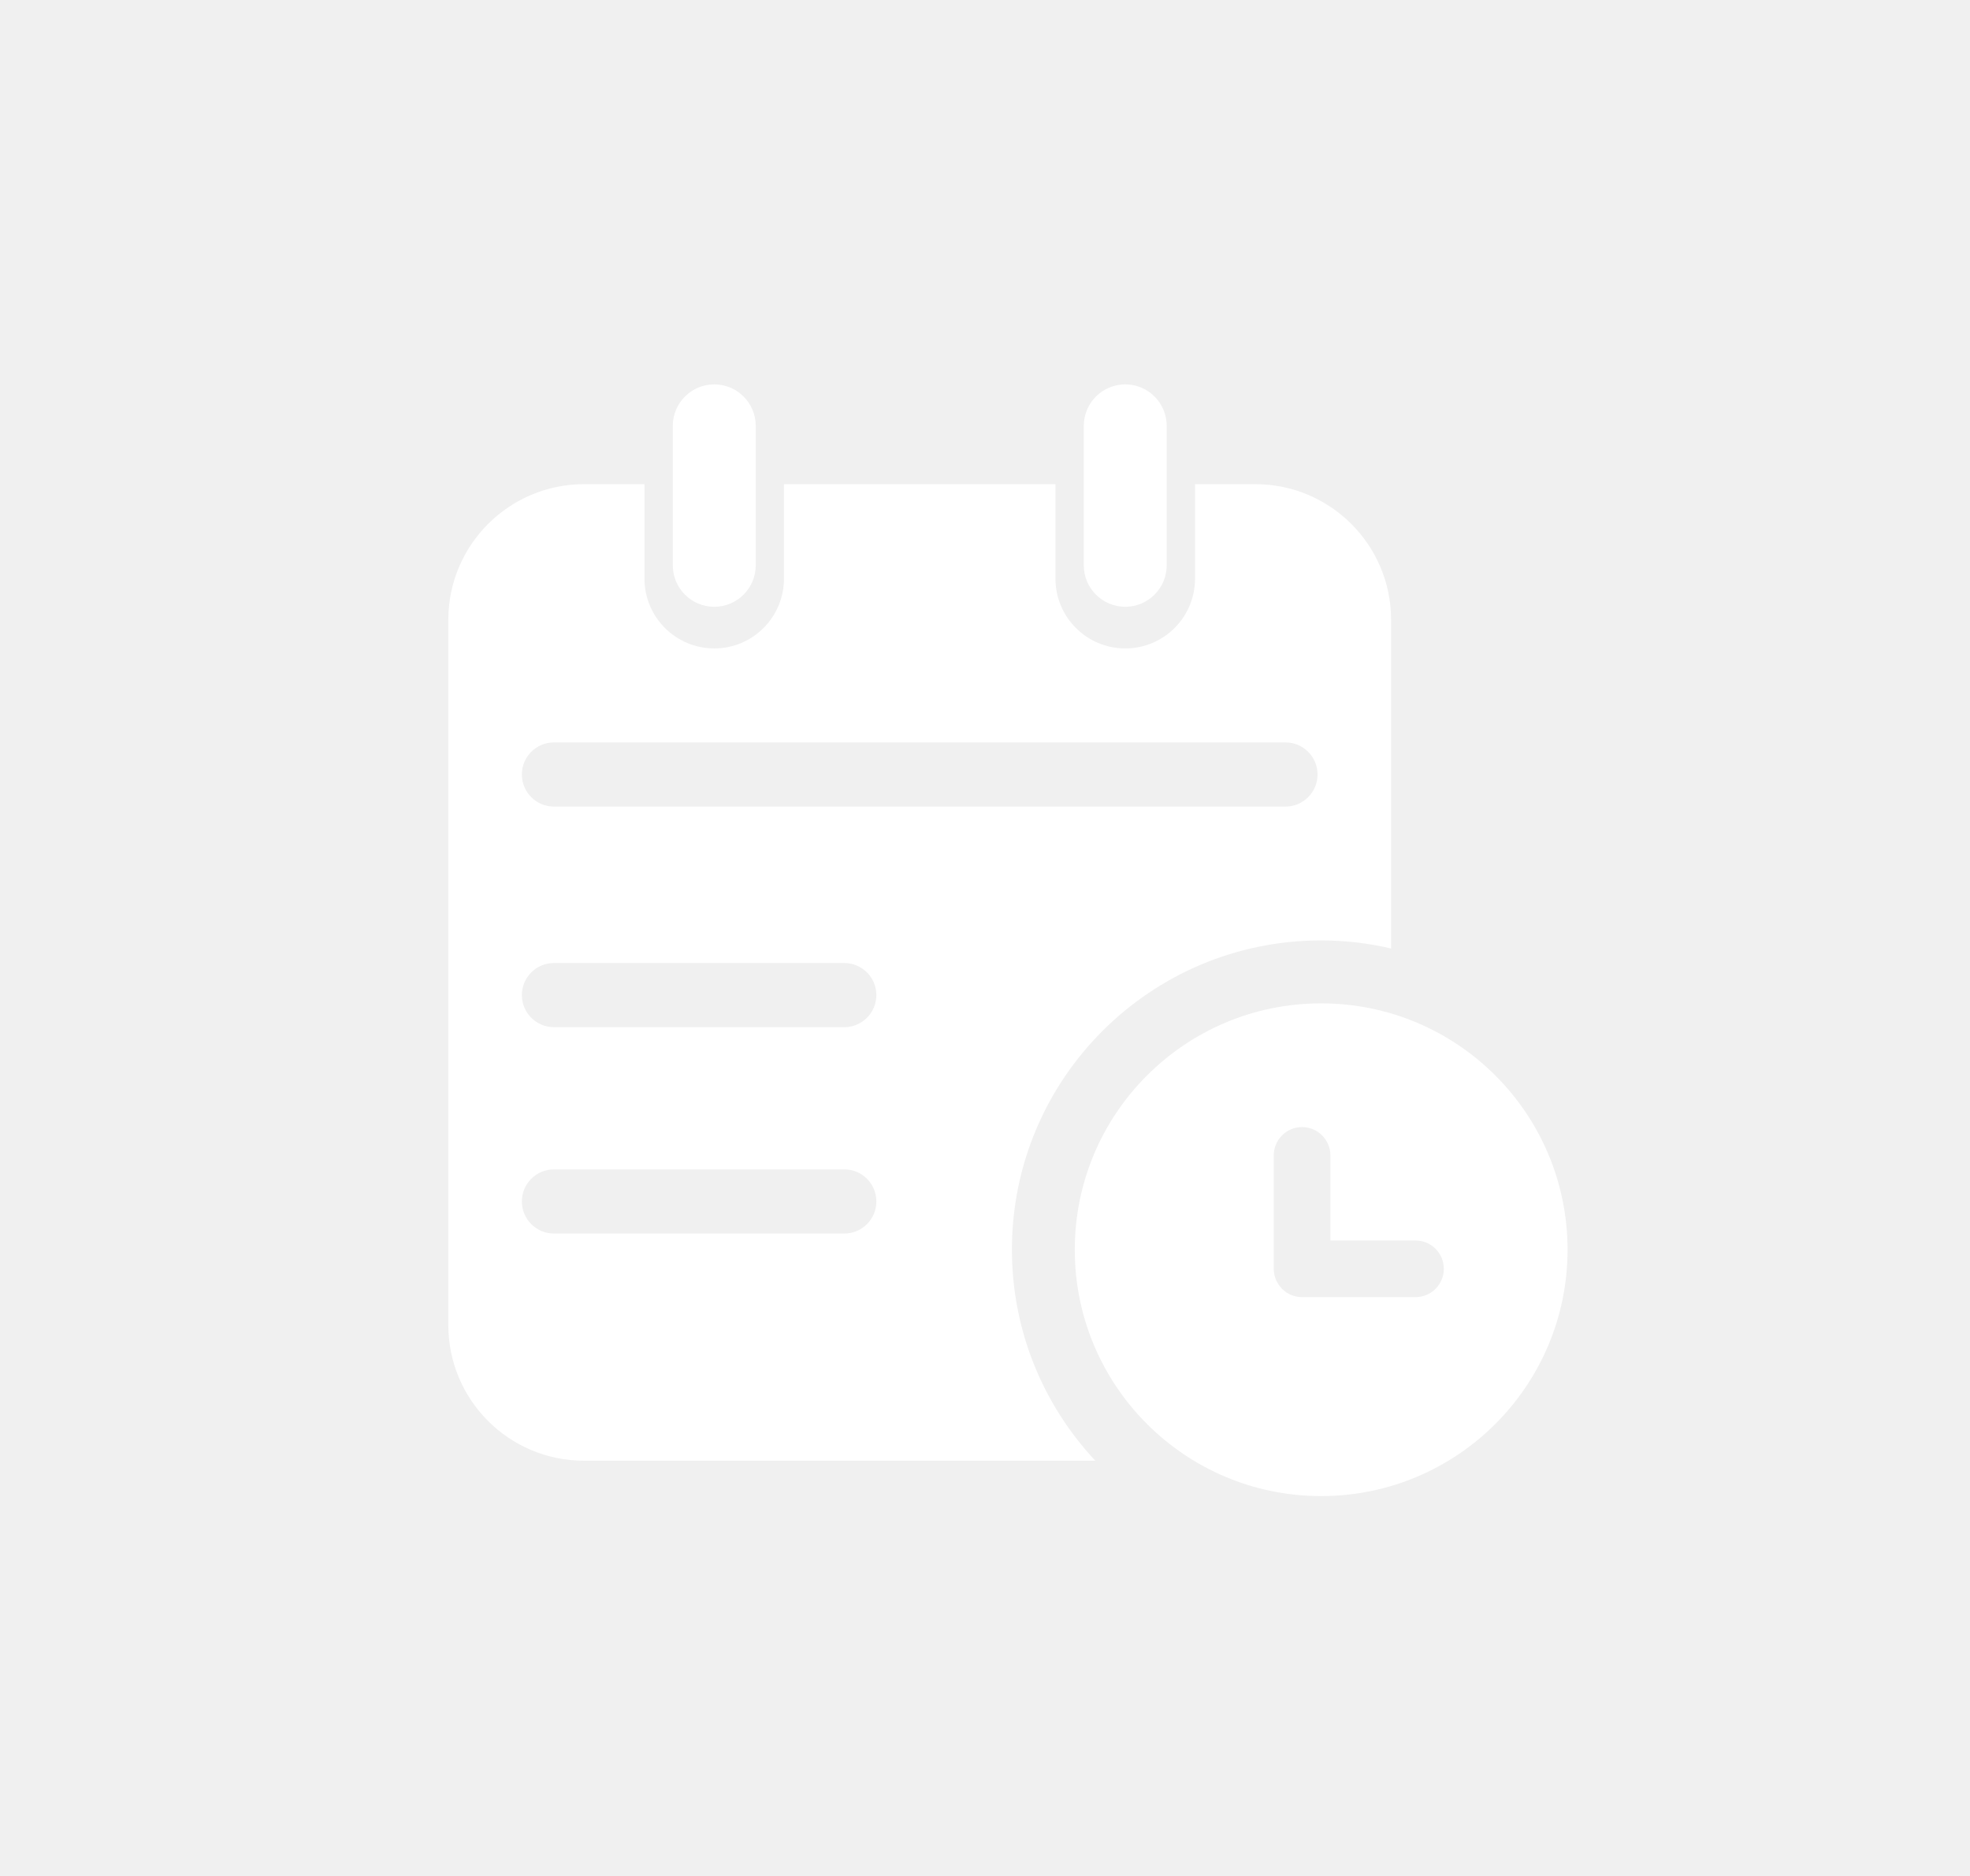
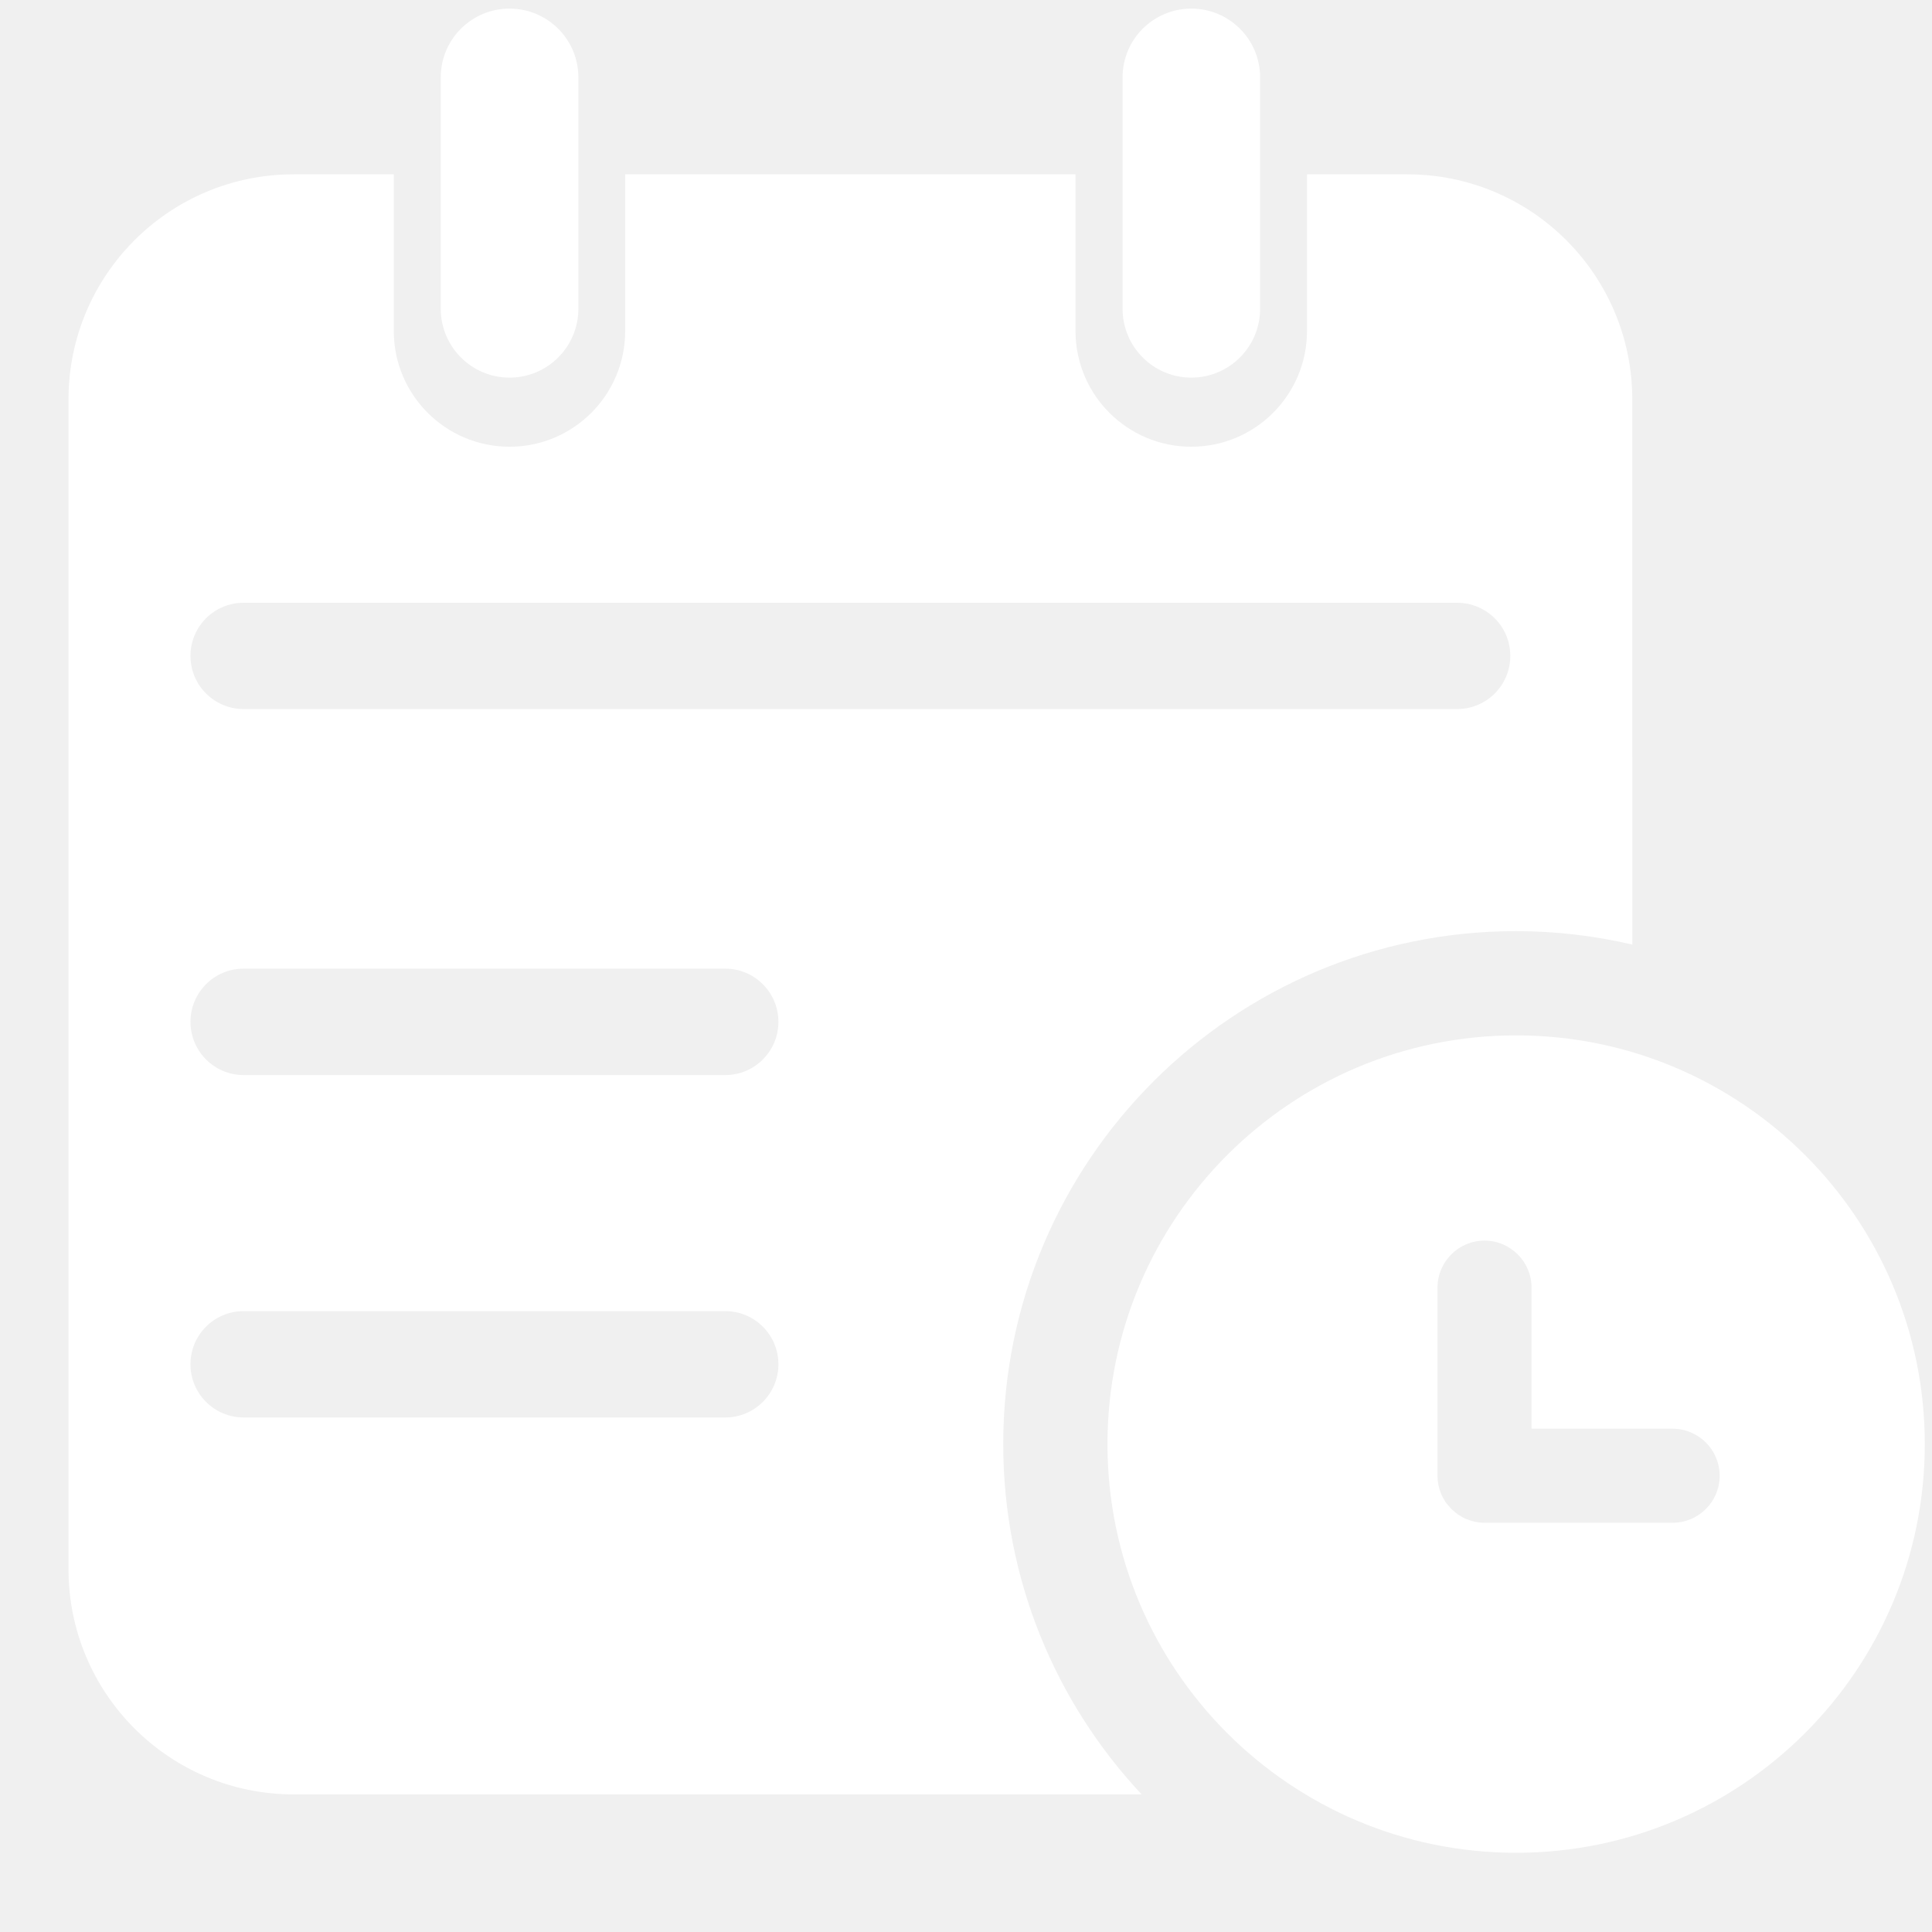
- <svg xmlns="http://www.w3.org/2000/svg" width="21" height="20" viewBox="0 0 21 20" fill="none">
-   <path fill-rule="evenodd" clip-rule="evenodd" d="M13.382 5.162H12.739V6.169C12.739 6.58 12.406 6.913 11.995 6.913C11.584 6.913 11.251 6.579 11.251 6.169V5.162H8.357V6.169C8.357 6.58 8.024 6.913 7.614 6.913C7.203 6.913 6.87 6.579 6.87 6.169V5.162H6.226C5.427 5.162 4.779 5.81 4.779 6.609V14.126C4.779 14.926 5.427 15.573 6.226 15.573L11.676 15.573C11.125 14.984 10.787 14.193 10.787 13.322C10.787 11.502 12.262 10.026 14.083 10.026C14.34 10.026 14.589 10.056 14.829 10.112L14.829 6.609C14.829 5.81 14.181 5.162 13.382 5.162L13.382 5.162ZM9 13.151H5.905C5.716 13.151 5.563 12.998 5.563 12.809C5.563 12.62 5.716 12.467 5.905 12.467H9C9.189 12.467 9.342 12.62 9.342 12.809C9.342 12.998 9.189 13.151 9 13.151ZM9 10.951H5.905C5.716 10.951 5.563 10.797 5.563 10.609C5.563 10.42 5.716 10.267 5.905 10.267H9C9.189 10.267 9.342 10.42 9.342 10.609C9.342 10.797 9.189 10.951 9 10.951ZM13.703 8.599H5.905C5.716 8.599 5.563 8.446 5.563 8.257C5.563 8.068 5.716 7.915 5.905 7.915H13.703C13.892 7.915 14.045 8.068 14.045 8.257C14.045 8.446 13.892 8.599 13.703 8.599Z" fill="white" />
-   <path fill-rule="evenodd" clip-rule="evenodd" d="M8.056 6.027C8.056 6.271 7.858 6.469 7.614 6.469C7.37 6.469 7.172 6.271 7.172 6.027V4.54C7.172 4.296 7.37 4.098 7.614 4.098C7.858 4.098 8.056 4.296 8.056 4.54V6.027Z" fill="white" />
-   <path fill-rule="evenodd" clip-rule="evenodd" d="M12.437 6.027C12.437 6.271 12.239 6.469 11.995 6.469C11.751 6.469 11.553 6.271 11.553 6.027V4.54C11.553 4.296 11.751 4.098 11.995 4.098C12.239 4.098 12.437 4.296 12.437 4.54V6.027Z" fill="white" />
-   <path fill-rule="evenodd" clip-rule="evenodd" d="M14.083 10.697C12.633 10.697 11.457 11.873 11.457 13.324C11.457 14.774 12.633 15.95 14.083 15.95C15.534 15.95 16.71 14.774 16.71 13.324C16.71 11.873 15.534 10.697 14.083 10.697ZM15.089 13.829H13.88C13.84 13.829 13.802 13.821 13.767 13.807C13.766 13.806 13.764 13.806 13.763 13.806C13.747 13.799 13.733 13.79 13.718 13.782C13.716 13.78 13.713 13.779 13.711 13.778C13.701 13.771 13.692 13.762 13.683 13.754C13.678 13.75 13.671 13.746 13.666 13.741C13.661 13.736 13.657 13.729 13.653 13.724C13.645 13.715 13.636 13.706 13.63 13.696C13.628 13.694 13.627 13.692 13.626 13.689C13.617 13.675 13.608 13.66 13.602 13.645C13.601 13.643 13.601 13.642 13.6 13.64C13.586 13.605 13.578 13.567 13.578 13.527V12.318C13.578 12.152 13.713 12.016 13.88 12.016C14.047 12.016 14.182 12.152 14.182 12.318V13.225H15.089C15.256 13.225 15.391 13.36 15.391 13.527C15.391 13.694 15.256 13.829 15.089 13.829L15.089 13.829Z" fill="white" />
+ <svg xmlns="http://www.w3.org/2000/svg" width="22" height="22" viewBox="0 0 22 22" fill="none">
+   <path fill-rule="evenodd" clip-rule="evenodd" d="M16.023 1.985H14.883V3.769C14.883 4.497 14.293 5.087 13.565 5.087C12.837 5.087 12.247 4.496 12.247 3.769V1.985H7.119V3.769C7.119 4.497 6.53 5.087 5.802 5.087C5.074 5.087 4.484 4.496 4.484 3.769V1.985H3.344C1.928 1.985 0.78 3.133 0.78 4.549V17.869C0.78 19.285 1.928 20.433 3.344 20.433L13 20.433C12.023 19.389 11.424 17.987 11.424 16.444C11.424 13.219 14.039 10.603 17.265 10.603C17.72 10.603 18.162 10.657 18.588 10.756L18.587 4.549C18.587 3.133 17.44 1.985 16.023 1.985L16.023 1.985ZM8.259 16.141H2.774C2.44 16.141 2.169 15.87 2.169 15.535C2.169 15.201 2.439 14.93 2.774 14.93H8.259C8.593 14.93 8.864 15.201 8.864 15.535C8.864 15.87 8.593 16.141 8.259 16.141ZM8.259 12.242H2.774C2.44 12.242 2.169 11.97 2.169 11.636C2.169 11.302 2.439 11.03 2.774 11.03H8.259C8.593 11.03 8.864 11.302 8.864 11.636C8.864 11.97 8.593 12.242 8.259 12.242ZM16.593 8.074H2.774C2.44 8.074 2.169 7.804 2.169 7.469C2.169 7.134 2.439 6.864 2.774 6.864H16.593C16.927 6.864 17.198 7.134 17.198 7.469C17.198 7.804 16.927 8.074 16.593 8.074Z" fill="white" />
+   <path fill-rule="evenodd" clip-rule="evenodd" d="M6.586 3.516C6.586 3.949 6.235 4.3 5.802 4.3C5.37 4.3 5.019 3.949 5.019 3.516V0.881C5.019 0.448 5.37 0.098 5.802 0.098C6.235 0.098 6.586 0.448 6.586 0.881V3.516Z" fill="white" />
+   <path fill-rule="evenodd" clip-rule="evenodd" d="M14.349 3.516C14.349 3.949 13.998 4.3 13.566 4.3C13.133 4.3 12.783 3.949 12.783 3.516V0.881C12.783 0.448 13.133 0.098 13.566 0.098C13.998 0.098 14.349 0.448 14.349 0.881V3.516Z" fill="white" />
+   <path fill-rule="evenodd" clip-rule="evenodd" d="M17.264 11.79C14.694 11.79 12.611 13.874 12.611 16.444C12.611 19.014 14.694 21.098 17.264 21.098C19.834 21.098 21.918 19.014 21.918 16.444C21.918 13.874 19.834 11.79 17.264 11.79ZM19.047 17.34H16.904C16.833 17.34 16.766 17.326 16.704 17.3C16.701 17.299 16.698 17.299 16.696 17.298C16.669 17.286 16.643 17.271 16.618 17.255C16.613 17.253 16.609 17.251 16.605 17.248C16.587 17.236 16.571 17.221 16.555 17.207C16.546 17.199 16.535 17.192 16.526 17.183C16.517 17.174 16.51 17.163 16.502 17.153C16.487 17.137 16.472 17.122 16.46 17.104C16.458 17.1 16.456 17.096 16.453 17.091C16.437 17.066 16.422 17.04 16.411 17.013C16.41 17.01 16.409 17.007 16.408 17.005C16.383 16.943 16.369 16.876 16.369 16.805V14.663C16.369 14.367 16.609 14.127 16.904 14.127C17.2 14.127 17.44 14.367 17.44 14.663V16.269H19.046C19.342 16.269 19.582 16.509 19.582 16.805C19.582 17.1 19.342 17.34 19.047 17.34L19.047 17.34Z" fill="white" />
</svg>
